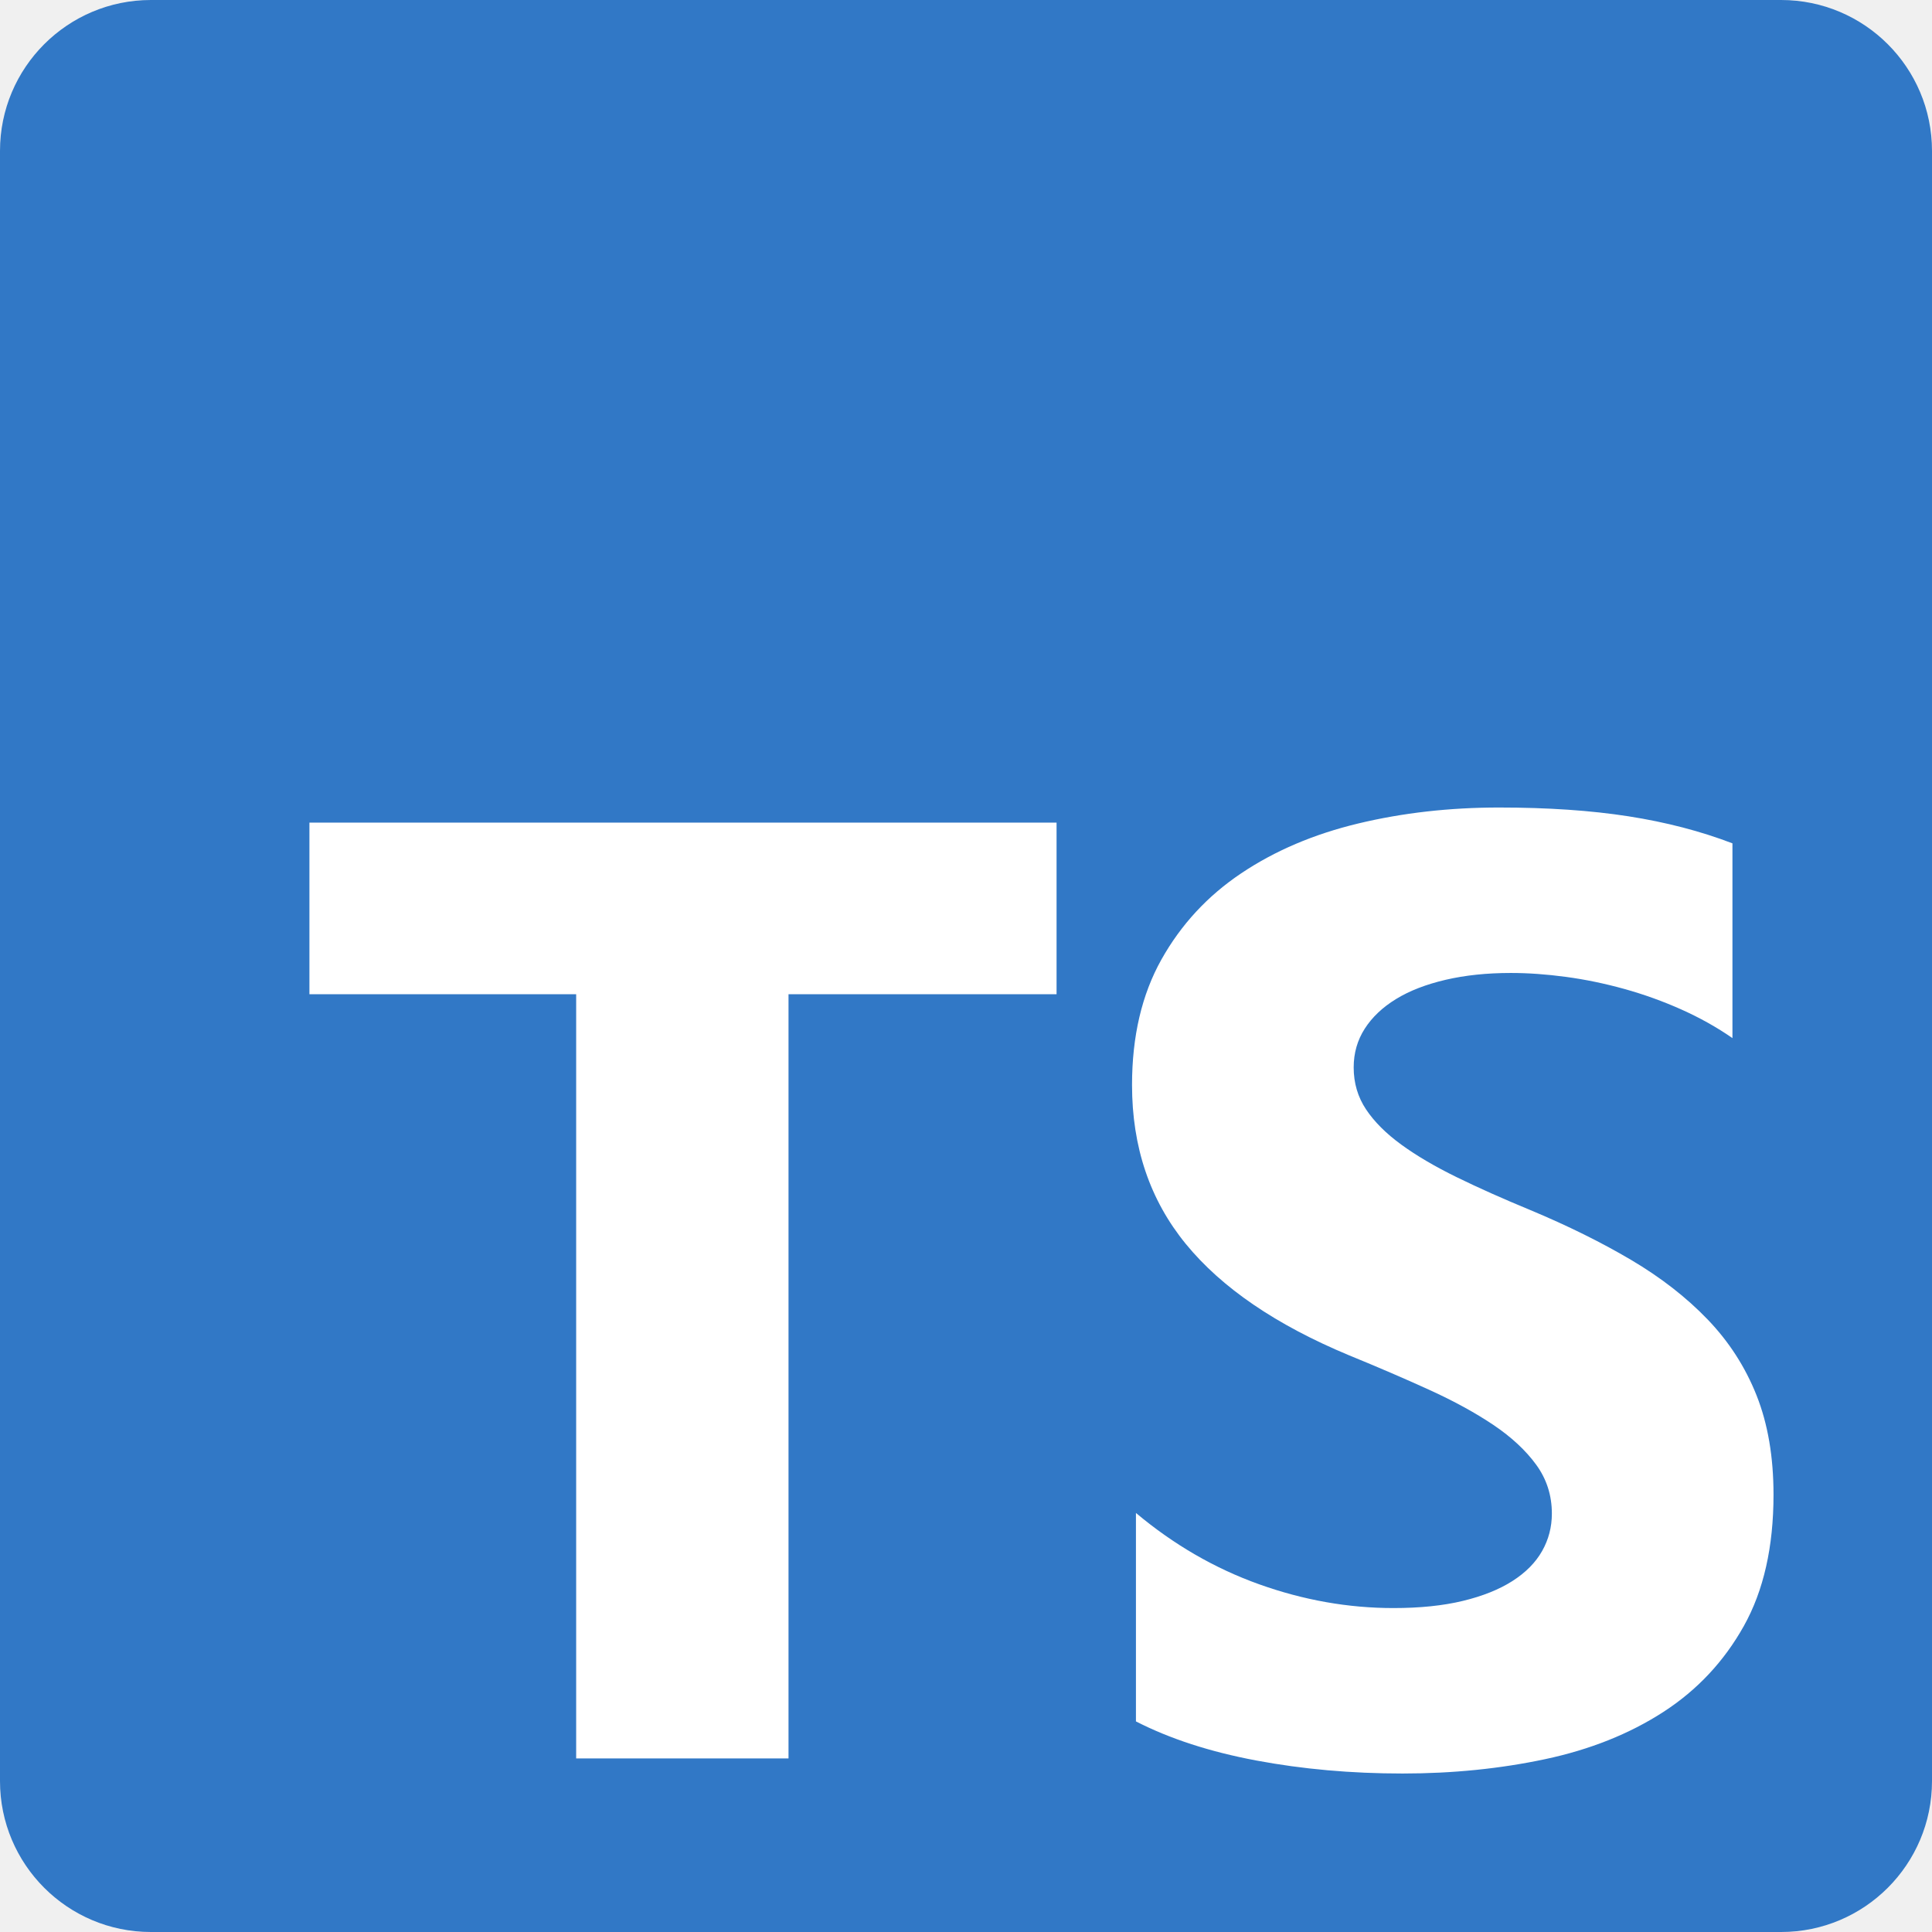
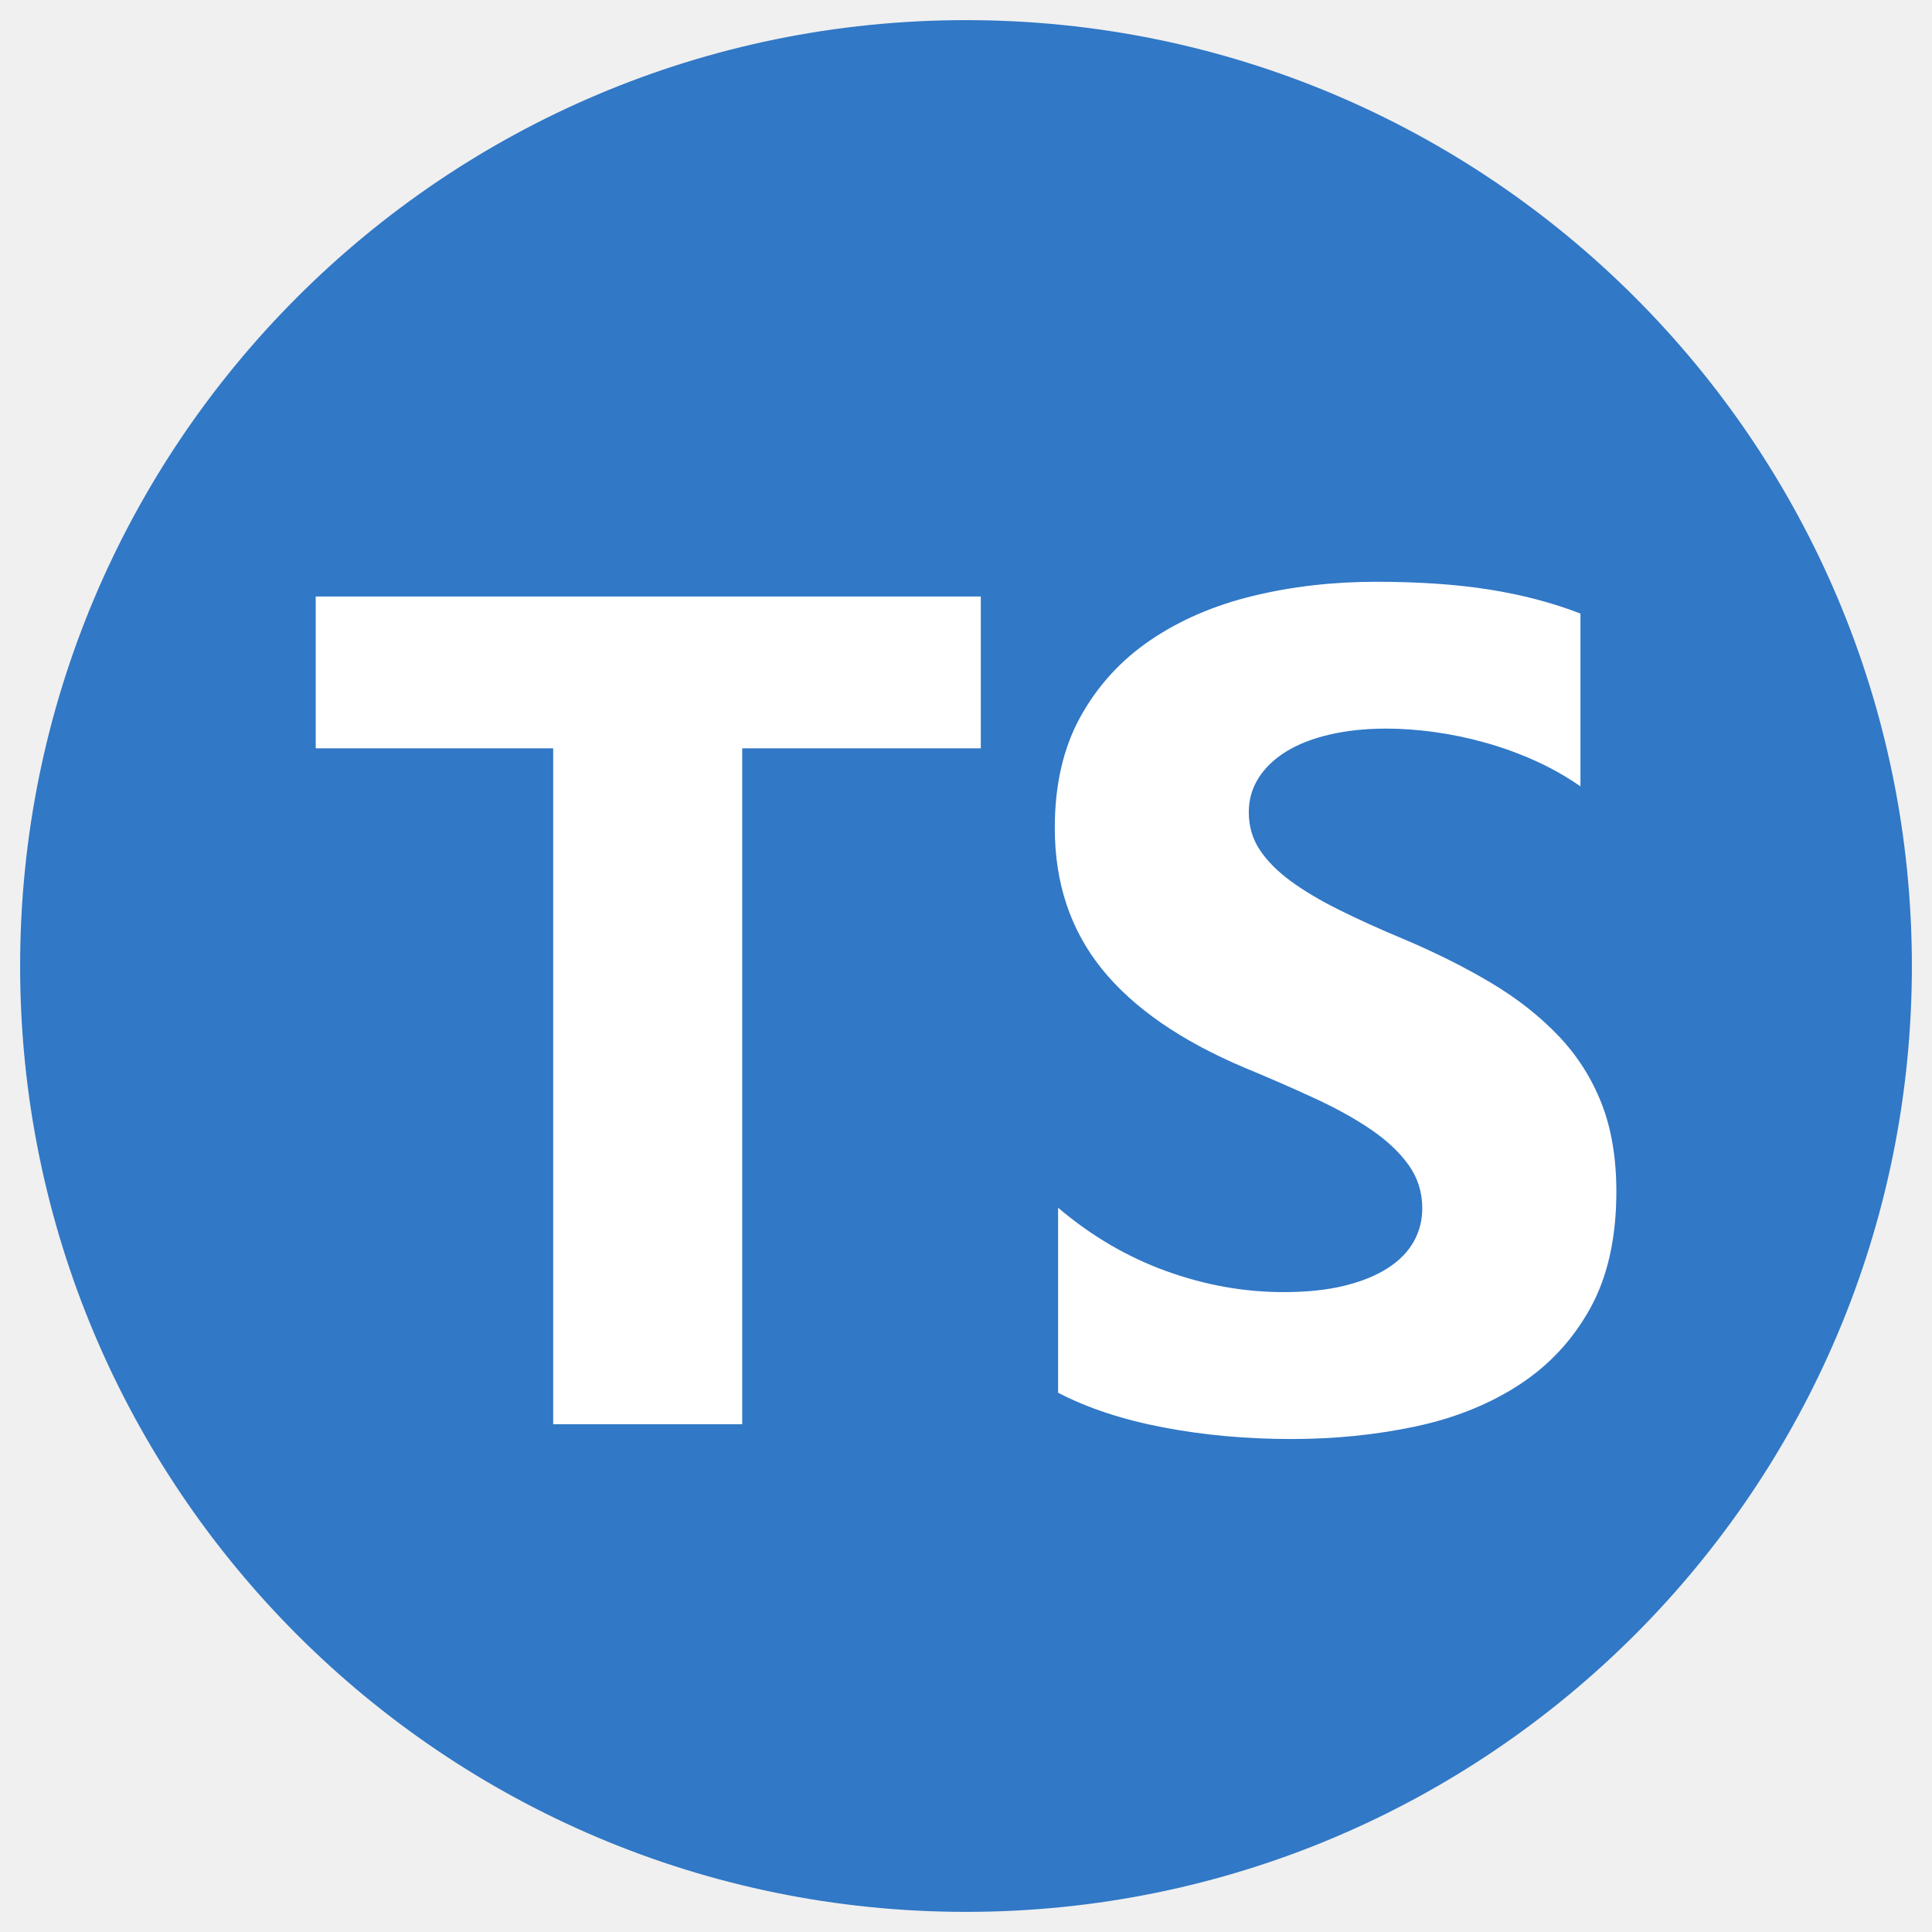
- <svg xmlns="http://www.w3.org/2000/svg" width="256px" height="256px" viewBox="0 0 256 256" version="1.1" preserveAspectRatio="xMidYMid">
-   <g>
-     <path d="M20,0 L236,0 C247.046,0 256,8.954 256,20 L256,236 C256,247.046 247.046,256 236,256 L20,256 C8.954,256 0,247.046 0,236 L0,20 C0,8.954 8.954,0 20,0 Z" fill="#3178C6" />
-     <path d="M150.518,200.475 L150.518,228.095 C155.01,230.397 160.323,232.123 166.456,233.274 C172.589,234.425 179.053,235 185.849,235 C192.471,235 198.763,234.367 204.723,233.101 C210.683,231.835 215.91,229.749 220.401,226.844 C224.893,223.938 228.449,220.14 231.07,215.45 C233.69,210.761 235,204.964 235,198.059 C235,193.053 234.251,188.665 232.754,184.896 C231.257,181.127 229.097,177.775 226.275,174.841 C223.454,171.906 220.07,169.274 216.126,166.943 C212.181,164.613 207.732,162.412 202.779,160.341 C199.151,158.844 195.898,157.392 193.018,155.982 C190.139,154.572 187.691,153.134 185.676,151.666 C183.66,150.199 182.105,148.645 181.011,147.005 C179.917,145.365 179.37,143.51 179.37,141.438 C179.37,139.539 179.859,137.828 180.838,136.303 C181.817,134.778 183.2,133.469 184.985,132.376 C186.77,131.282 188.958,130.434 191.55,129.829 C194.141,129.225 197.021,128.923 200.188,128.923 C202.492,128.923 204.925,129.096 207.487,129.441 C210.05,129.786 212.627,130.318 215.219,131.038 C217.81,131.757 220.329,132.663 222.777,133.757 C225.224,134.85 227.485,136.116 229.558,137.554 L229.558,111.747 C225.354,110.136 220.761,108.942 215.78,108.165 C210.799,107.388 205.083,107 198.633,107 C192.068,107 185.849,107.705 179.975,109.115 C174.101,110.524 168.932,112.725 164.469,115.717 C160.006,118.71 156.479,122.522 153.887,127.154 C151.296,131.786 150,137.324 150,143.769 C150,151.997 152.375,159.017 157.127,164.829 C161.878,170.64 169.09,175.56 178.765,179.588 C182.566,181.142 186.108,182.666 189.39,184.163 C192.673,185.659 195.509,187.212 197.899,188.823 C200.289,190.434 202.175,192.189 203.557,194.088 C204.939,195.987 205.63,198.145 205.63,200.562 C205.63,202.345 205.198,204 204.334,205.525 C203.471,207.049 202.16,208.373 200.404,209.495 C198.648,210.617 196.459,211.494 193.839,212.127 C191.219,212.76 188.152,213.077 184.639,213.077 C178.65,213.077 172.719,212.027 166.845,209.926 C160.97,207.826 155.528,204.676 150.518,200.475 L150.518,200.475 Z M104.482,131.742 L140,131.742 L140,109 L41,109 L41,131.742 L76.345,131.742 L76.345,233 L104.482,233 L104.482,131.742 Z" fill="#FFFFFF" />
-   </g>
+ <svg xmlns="http://www.w3.org/2000/svg" fill="none" viewBox="0 0 24 24" id="Typescript-Icon-Round--Streamline-Svg-Logos" height="24" width="24">
+   <path fill="#3178c6" d="M12 0.25c6.489 0 11.75 5.261 11.75 11.75S18.489 23.75 12 23.75 0.25 18.489 0.25 12 5.511 0.25 12 0.25Z" stroke-width="0.25" />
+   <path fill="#ffffff" d="M13.144 15.003v2.298c0.369 0.192 0.805 0.335 1.308 0.431 0.503 0.096 1.034 0.144 1.592 0.144 0.544 0 1.06 -0.053 1.549 -0.158 0.489 -0.105 0.918 -0.279 1.287 -0.521 0.369 -0.242 0.661 -0.558 0.876 -0.948 0.215 -0.39 0.323 -0.872 0.323 -1.447 0 -0.416 -0.061 -0.781 -0.184 -1.095 -0.123 -0.313 -0.3 -0.592 -0.532 -0.836 -0.232 -0.244 -0.509 -0.463 -0.833 -0.657 -0.324 -0.194 -0.689 -0.377 -1.095 -0.549 -0.298 -0.124 -0.565 -0.245 -0.801 -0.363 -0.236 -0.117 -0.437 -0.237 -0.603 -0.359 -0.165 -0.122 -0.293 -0.251 -0.383 -0.388 -0.09 -0.136 -0.135 -0.291 -0.135 -0.463 0 -0.158 0.04 -0.3 0.121 -0.427 0.08 -0.127 0.194 -0.236 0.34 -0.327 0.147 -0.091 0.326 -0.162 0.539 -0.212 0.213 -0.05 0.449 -0.075 0.709 -0.075 0.189 0 0.389 0.014 0.599 0.043 0.21 0.029 0.422 0.073 0.635 0.133 0.213 0.06 0.419 0.135 0.62 0.226 0.201 0.091 0.386 0.196 0.557 0.316v-2.147c-0.345 -0.134 -0.722 -0.233 -1.131 -0.298 -0.409 -0.065 -0.878 -0.097 -1.407 -0.097 -0.539 0 -1.049 0.059 -1.531 0.176 -0.482 0.117 -0.906 0.3 -1.273 0.549 -0.366 0.249 -0.656 0.566 -0.869 0.951 -0.213 0.385 -0.319 0.846 -0.319 1.382 0 0.685 0.195 1.268 0.585 1.752 0.39 0.483 0.982 0.893 1.776 1.228 0.312 0.129 0.603 0.256 0.872 0.381 0.269 0.124 0.502 0.254 0.698 0.388 0.196 0.134 0.351 0.28 0.464 0.438 0.113 0.158 0.17 0.337 0.17 0.538 0 0.148 -0.035 0.286 -0.106 0.413 -0.071 0.127 -0.178 0.237 -0.323 0.33 -0.144 0.093 -0.324 0.166 -0.539 0.219 -0.215 0.053 -0.467 0.079 -0.755 0.079 -0.492 0 -0.978 -0.087 -1.461 -0.262 -0.482 -0.175 -0.929 -0.437 -1.34 -0.786ZM9.22 9.296h2.964v-1.886H3.922v1.886h2.95v8.396h2.348V9.296Z" stroke-width="0.25" />
</svg>
